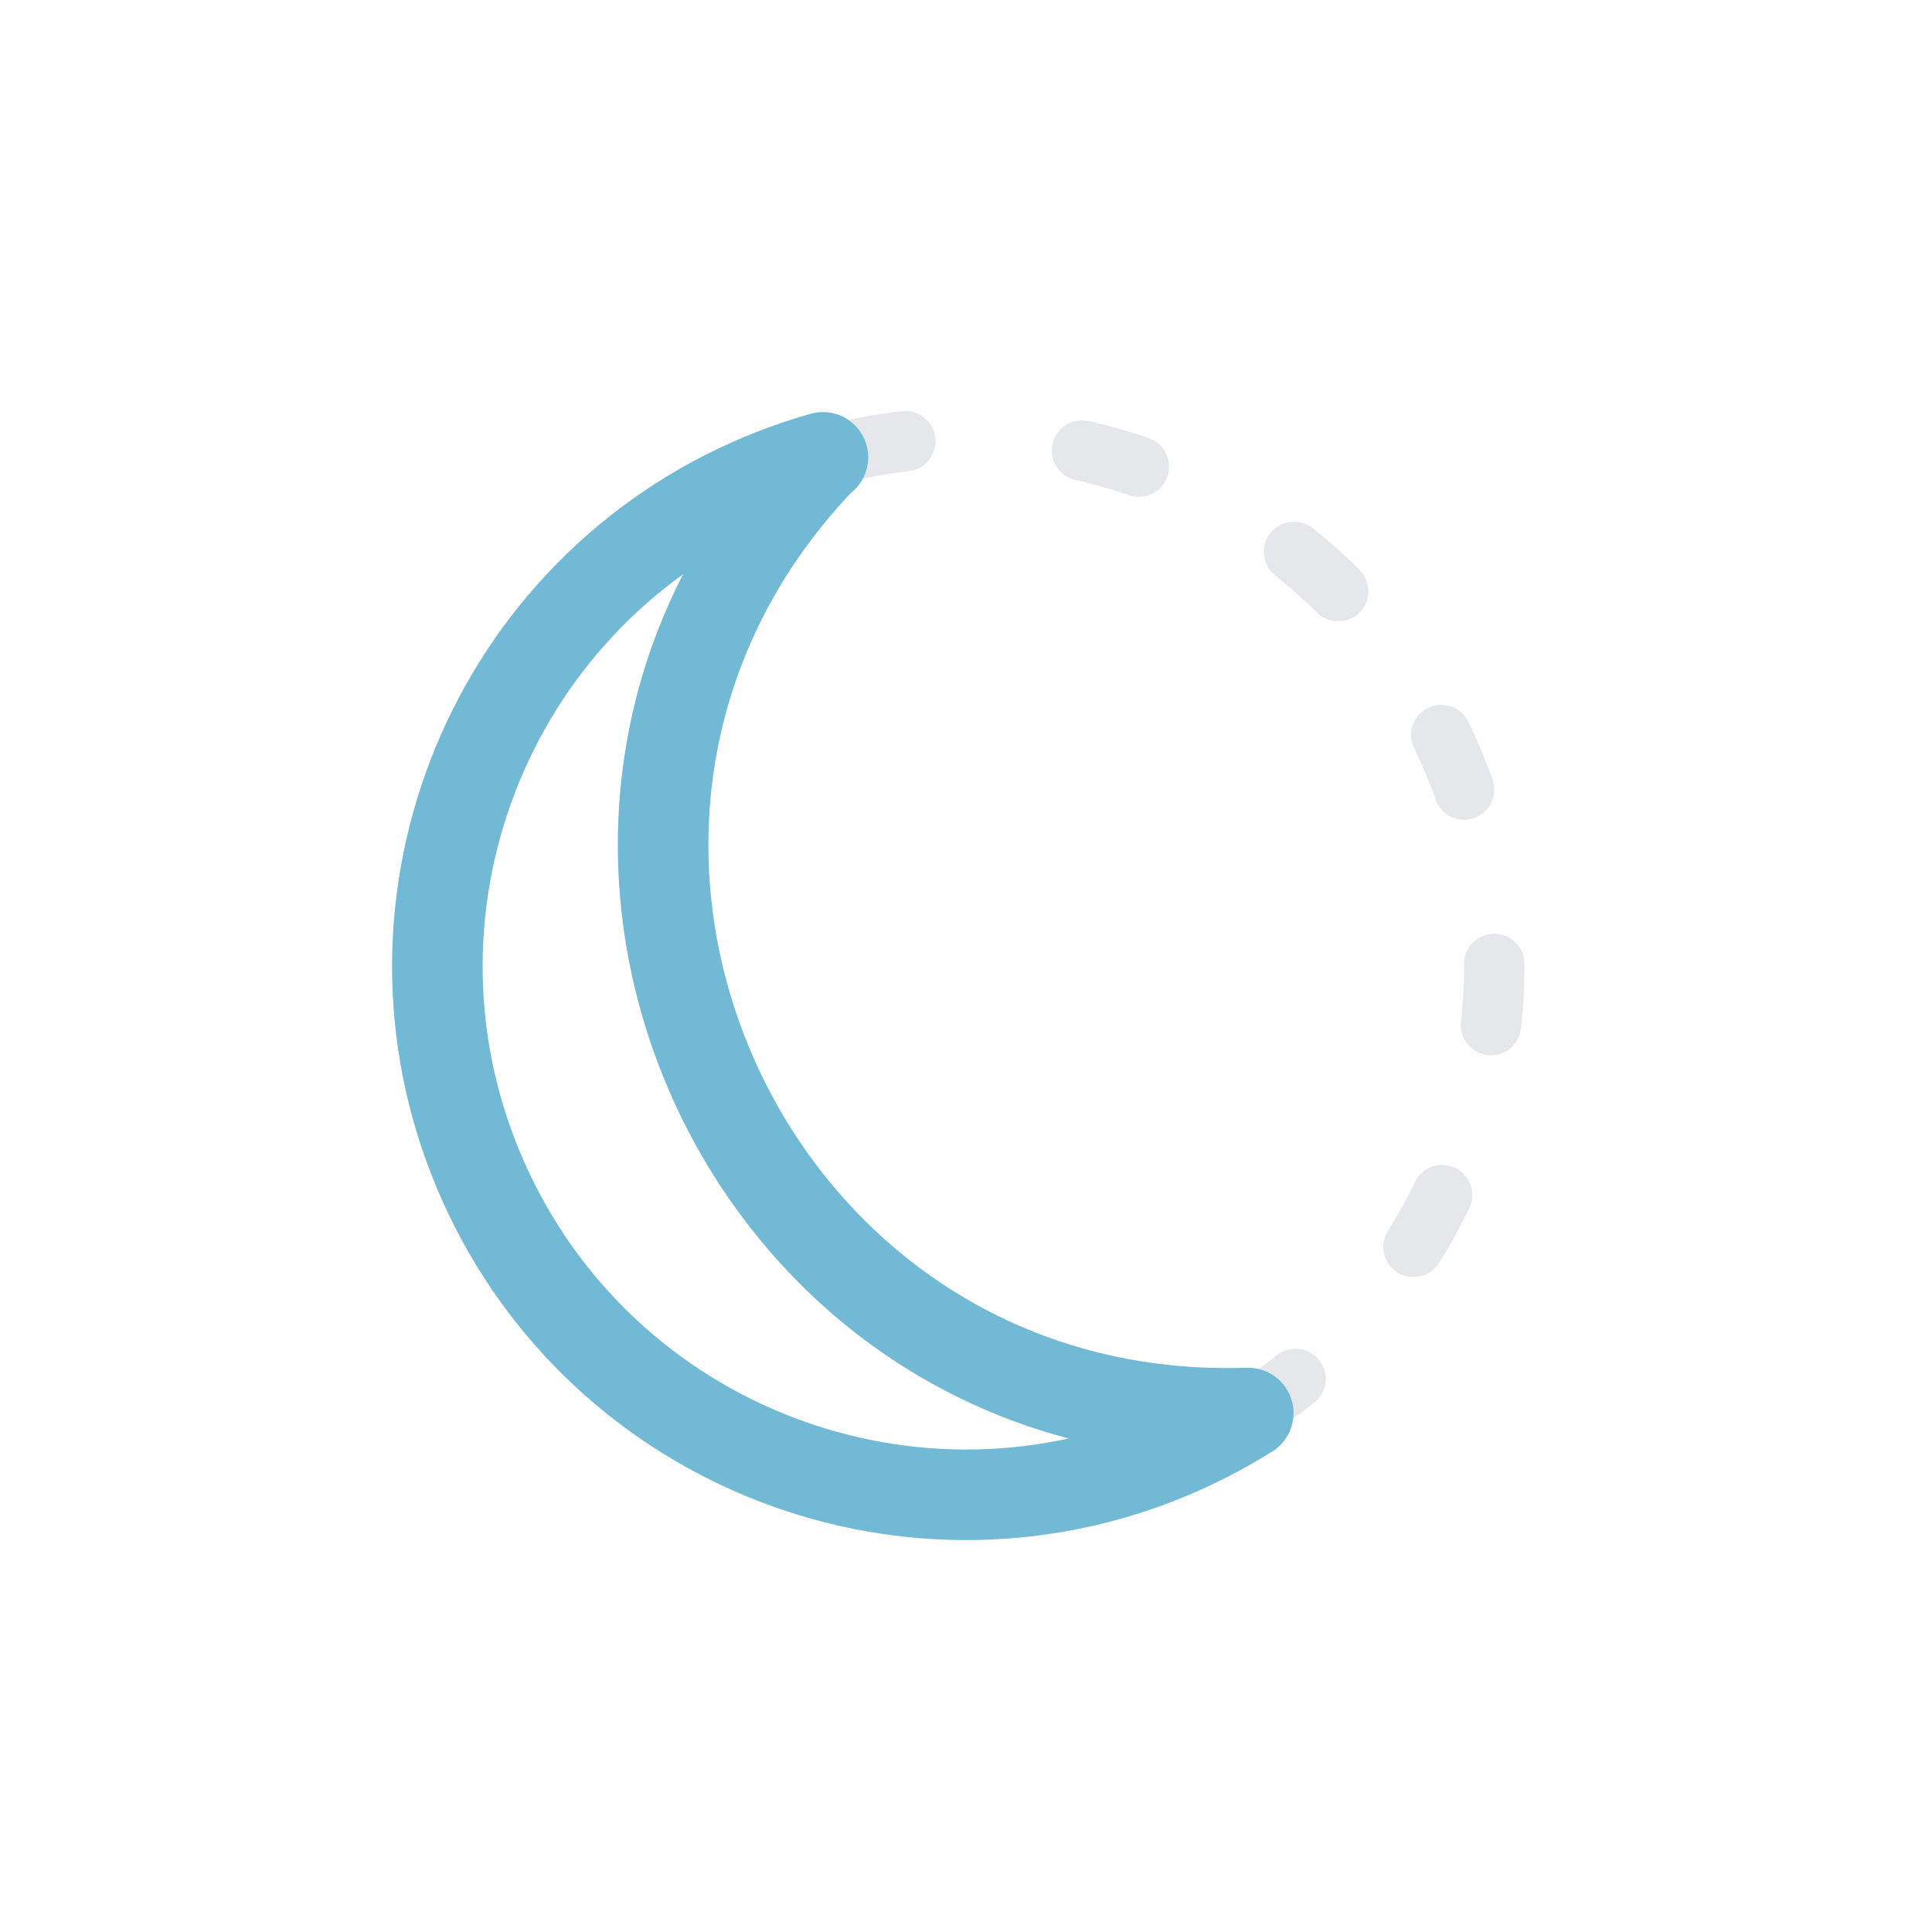
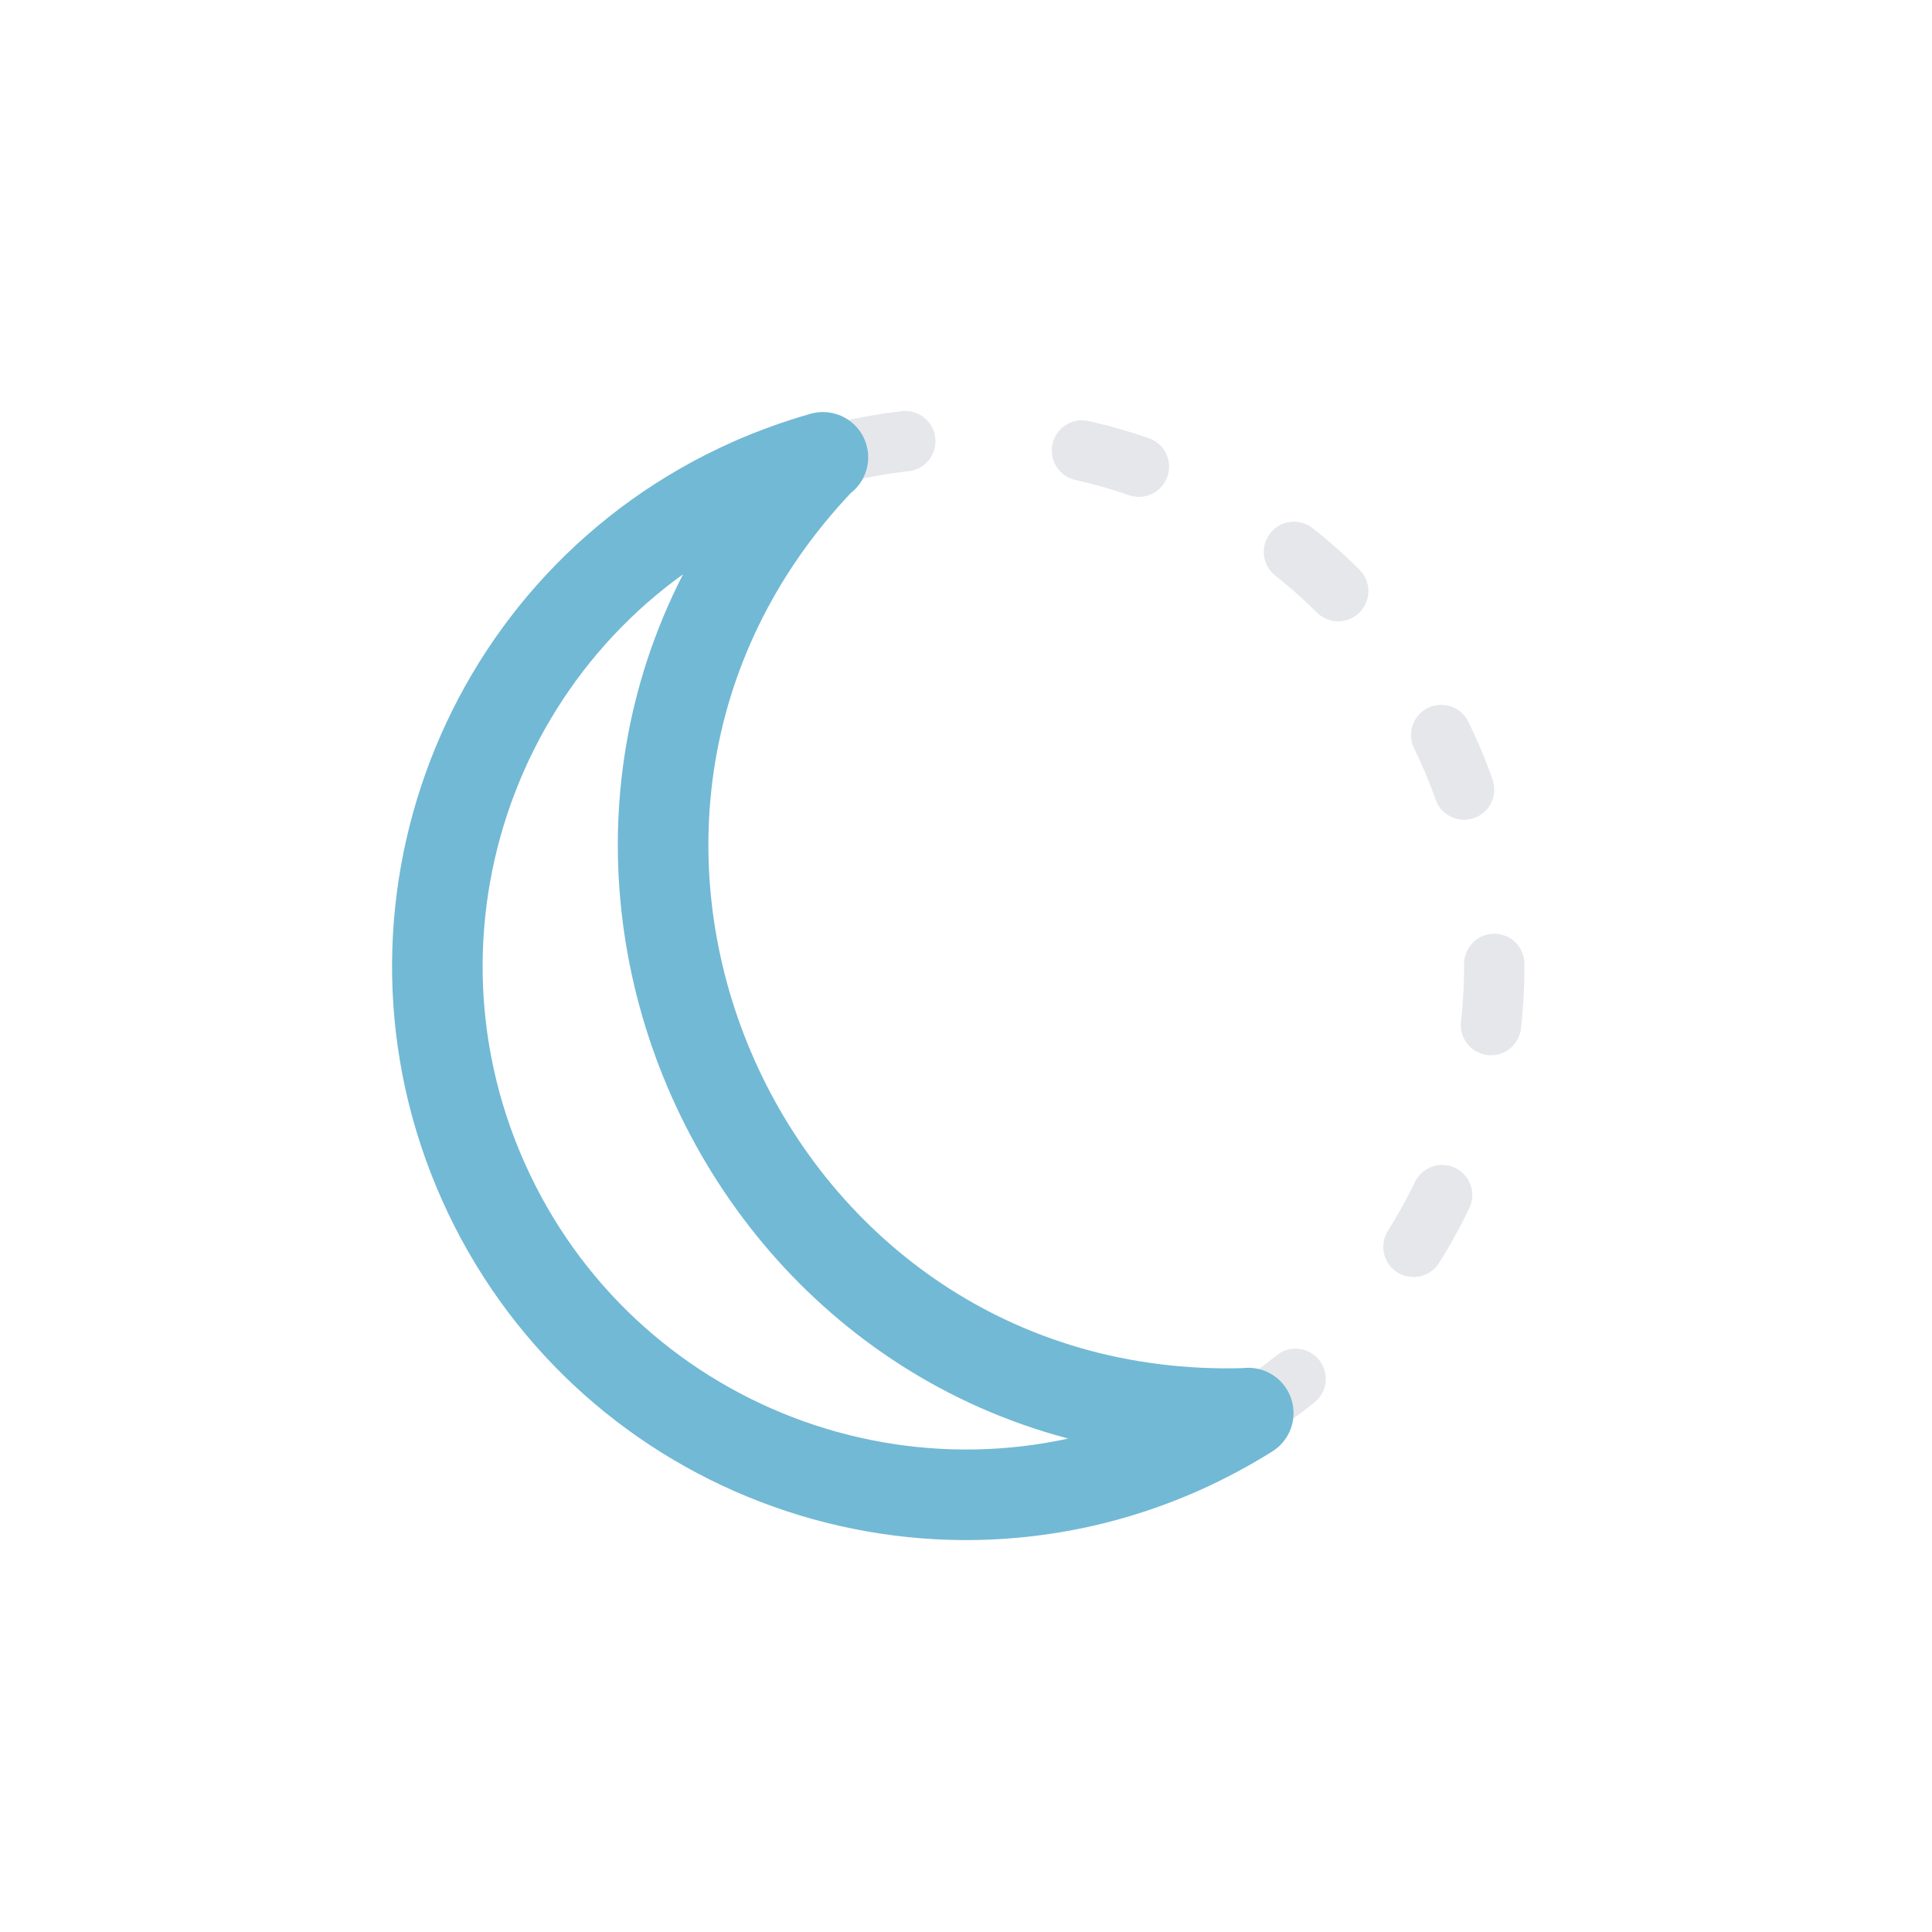
<svg xmlns="http://www.w3.org/2000/svg" viewBox="0 0 64 64">
  <circle cx="32" cy="32" r="17.5" fill="none" stroke="#e5e7eb" stroke-linecap="round" stroke-linejoin="round" stroke-width="2" stroke-dasharray="1.96 5.89" />
-   <path d="M27.18,15.21h0l.08-.06a18.38,18.38,0,0,0-2.38.86A17.5,17.5,0,1,0,39.12,48a18.21,18.21,0,0,0,2.23-1.19l-.1,0C24.55,47.3,15.64,27.3,27.18,15.21Z" fill="none" stroke="#72b9d5" stroke-linecap="round" stroke-linejoin="round" stroke-width="3" />
+   <path d="M41.25,46.82c-16.7.48-25.61-19.52-14.07-31.61h0l.08-.06a18.38,18.38,0,0,0-2.38.86A17.5,17.5,0,1,0,39.12,48a18.21,18.21,0,0,0,2.23-1.19Z" fill="none" stroke="#72b9d5" stroke-linecap="round" stroke-linejoin="round" stroke-width="3" />
</svg>
